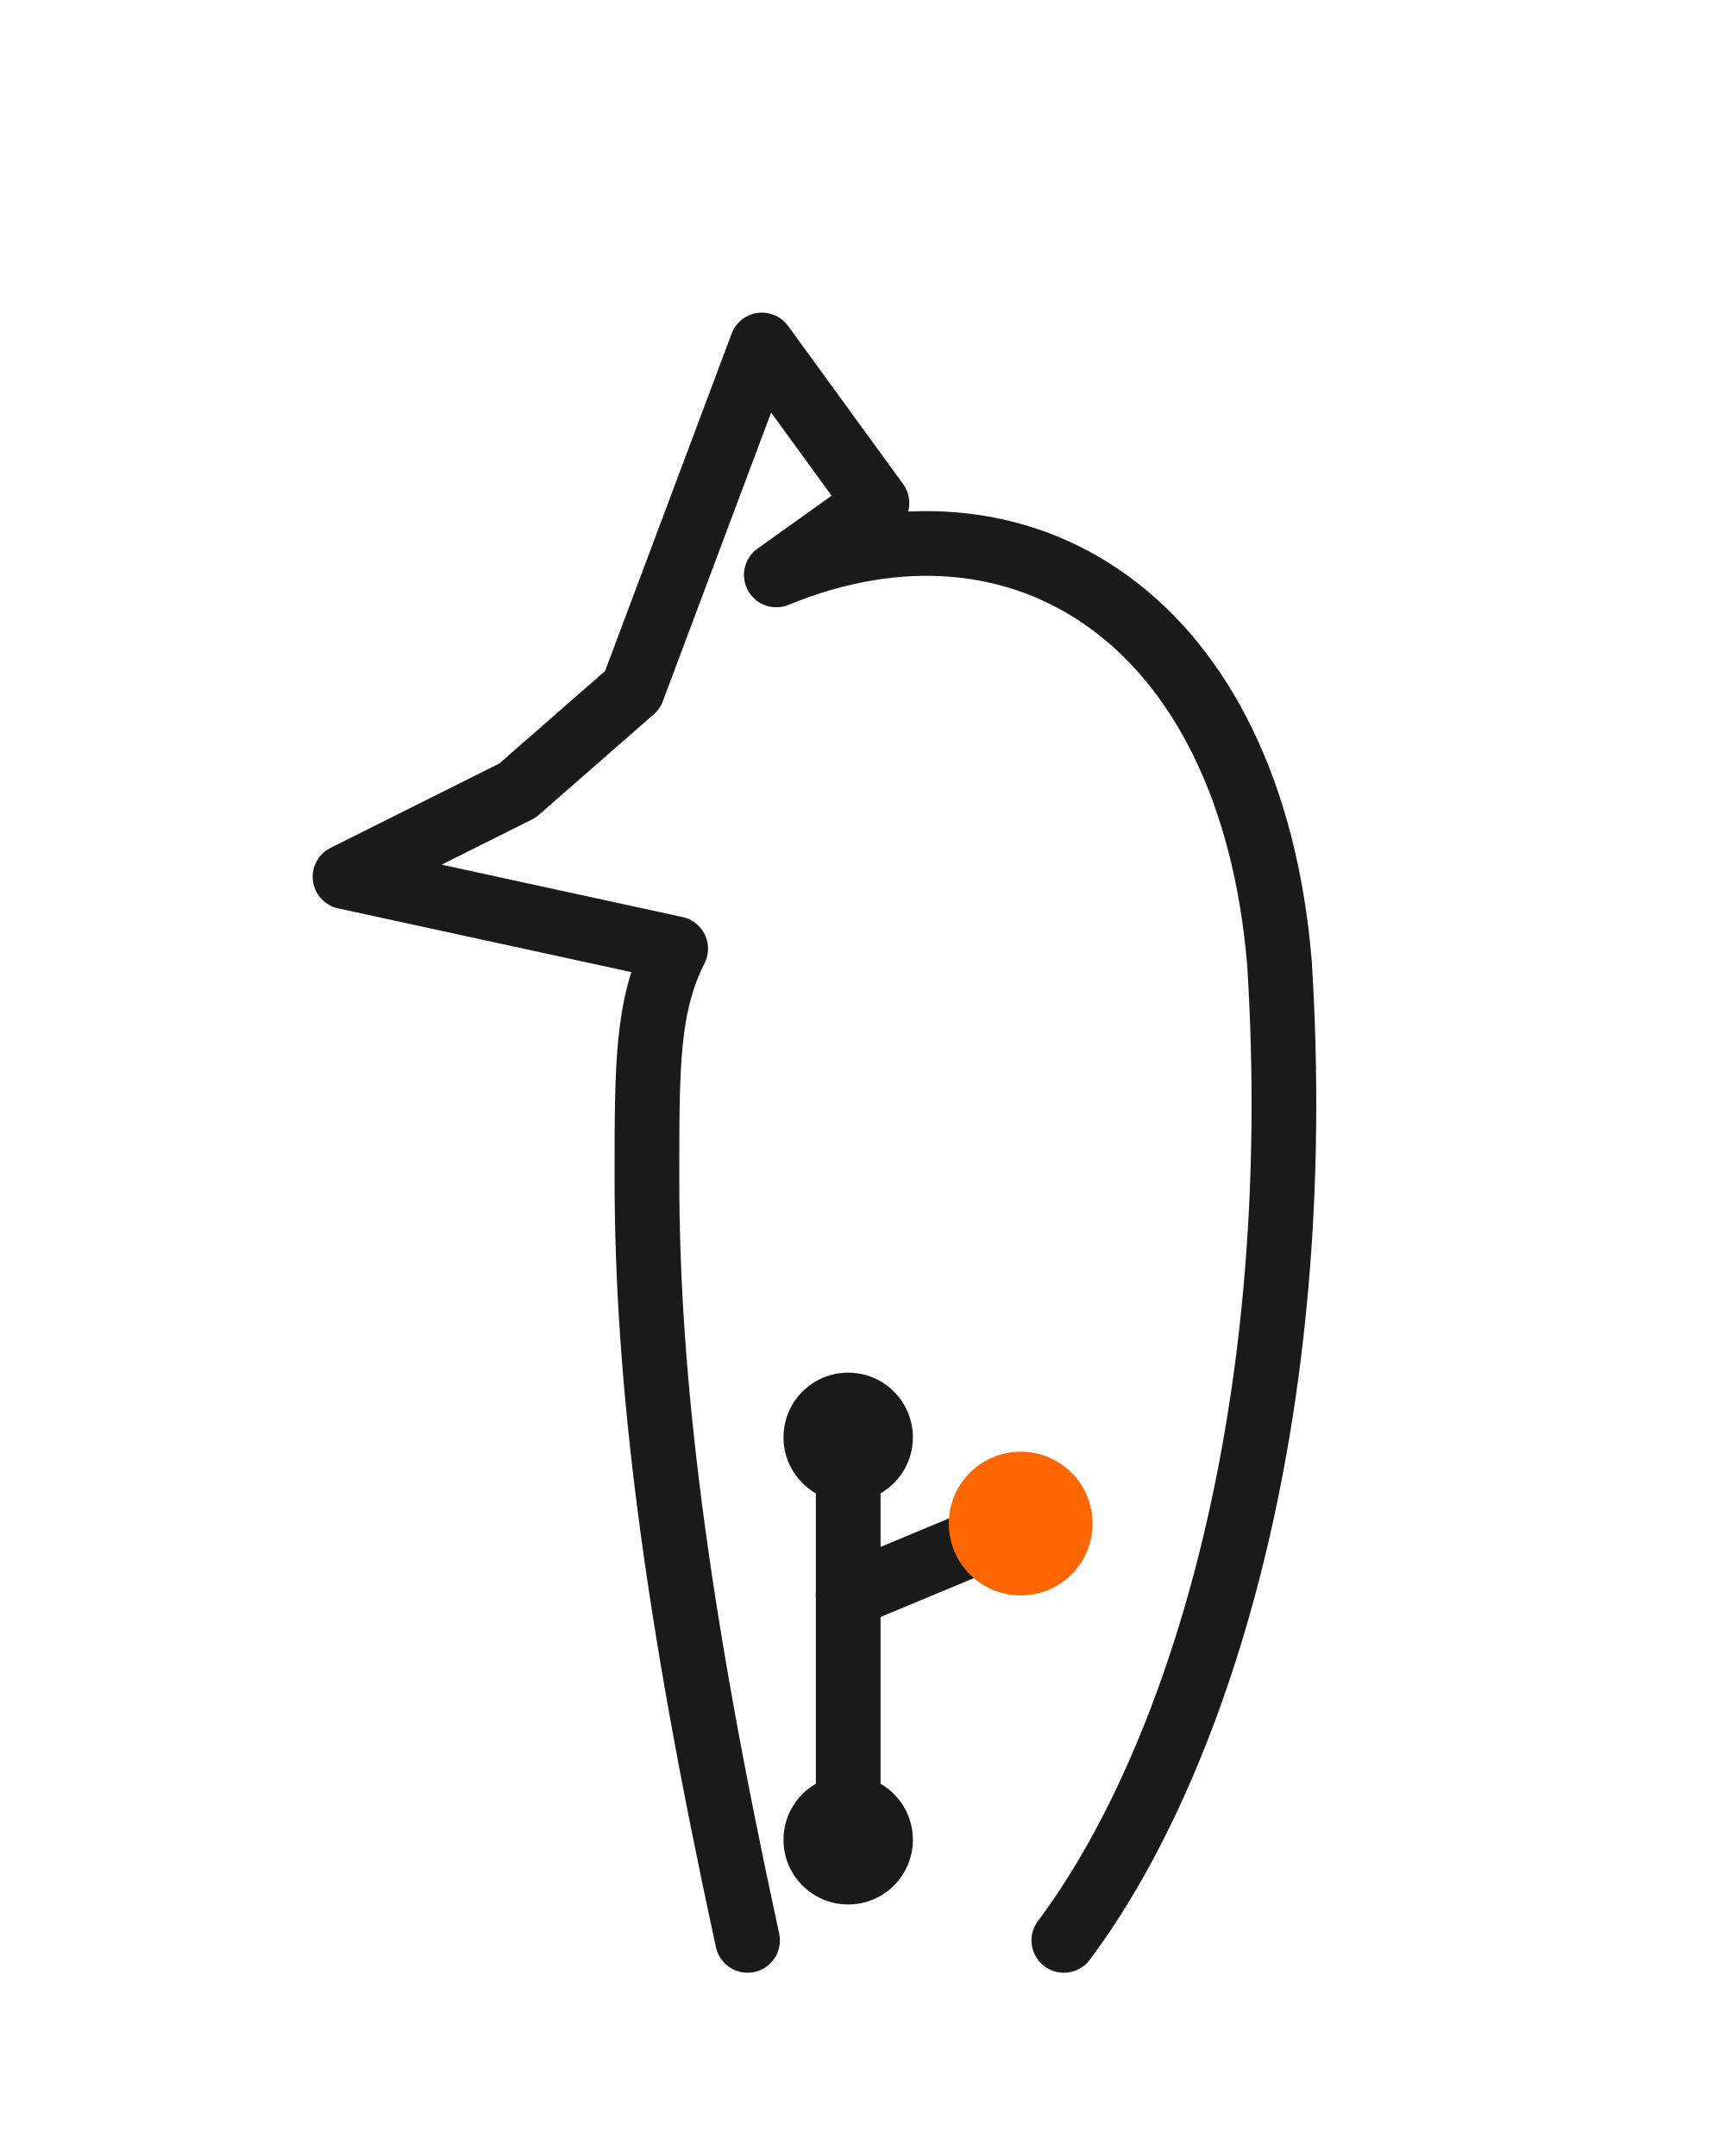
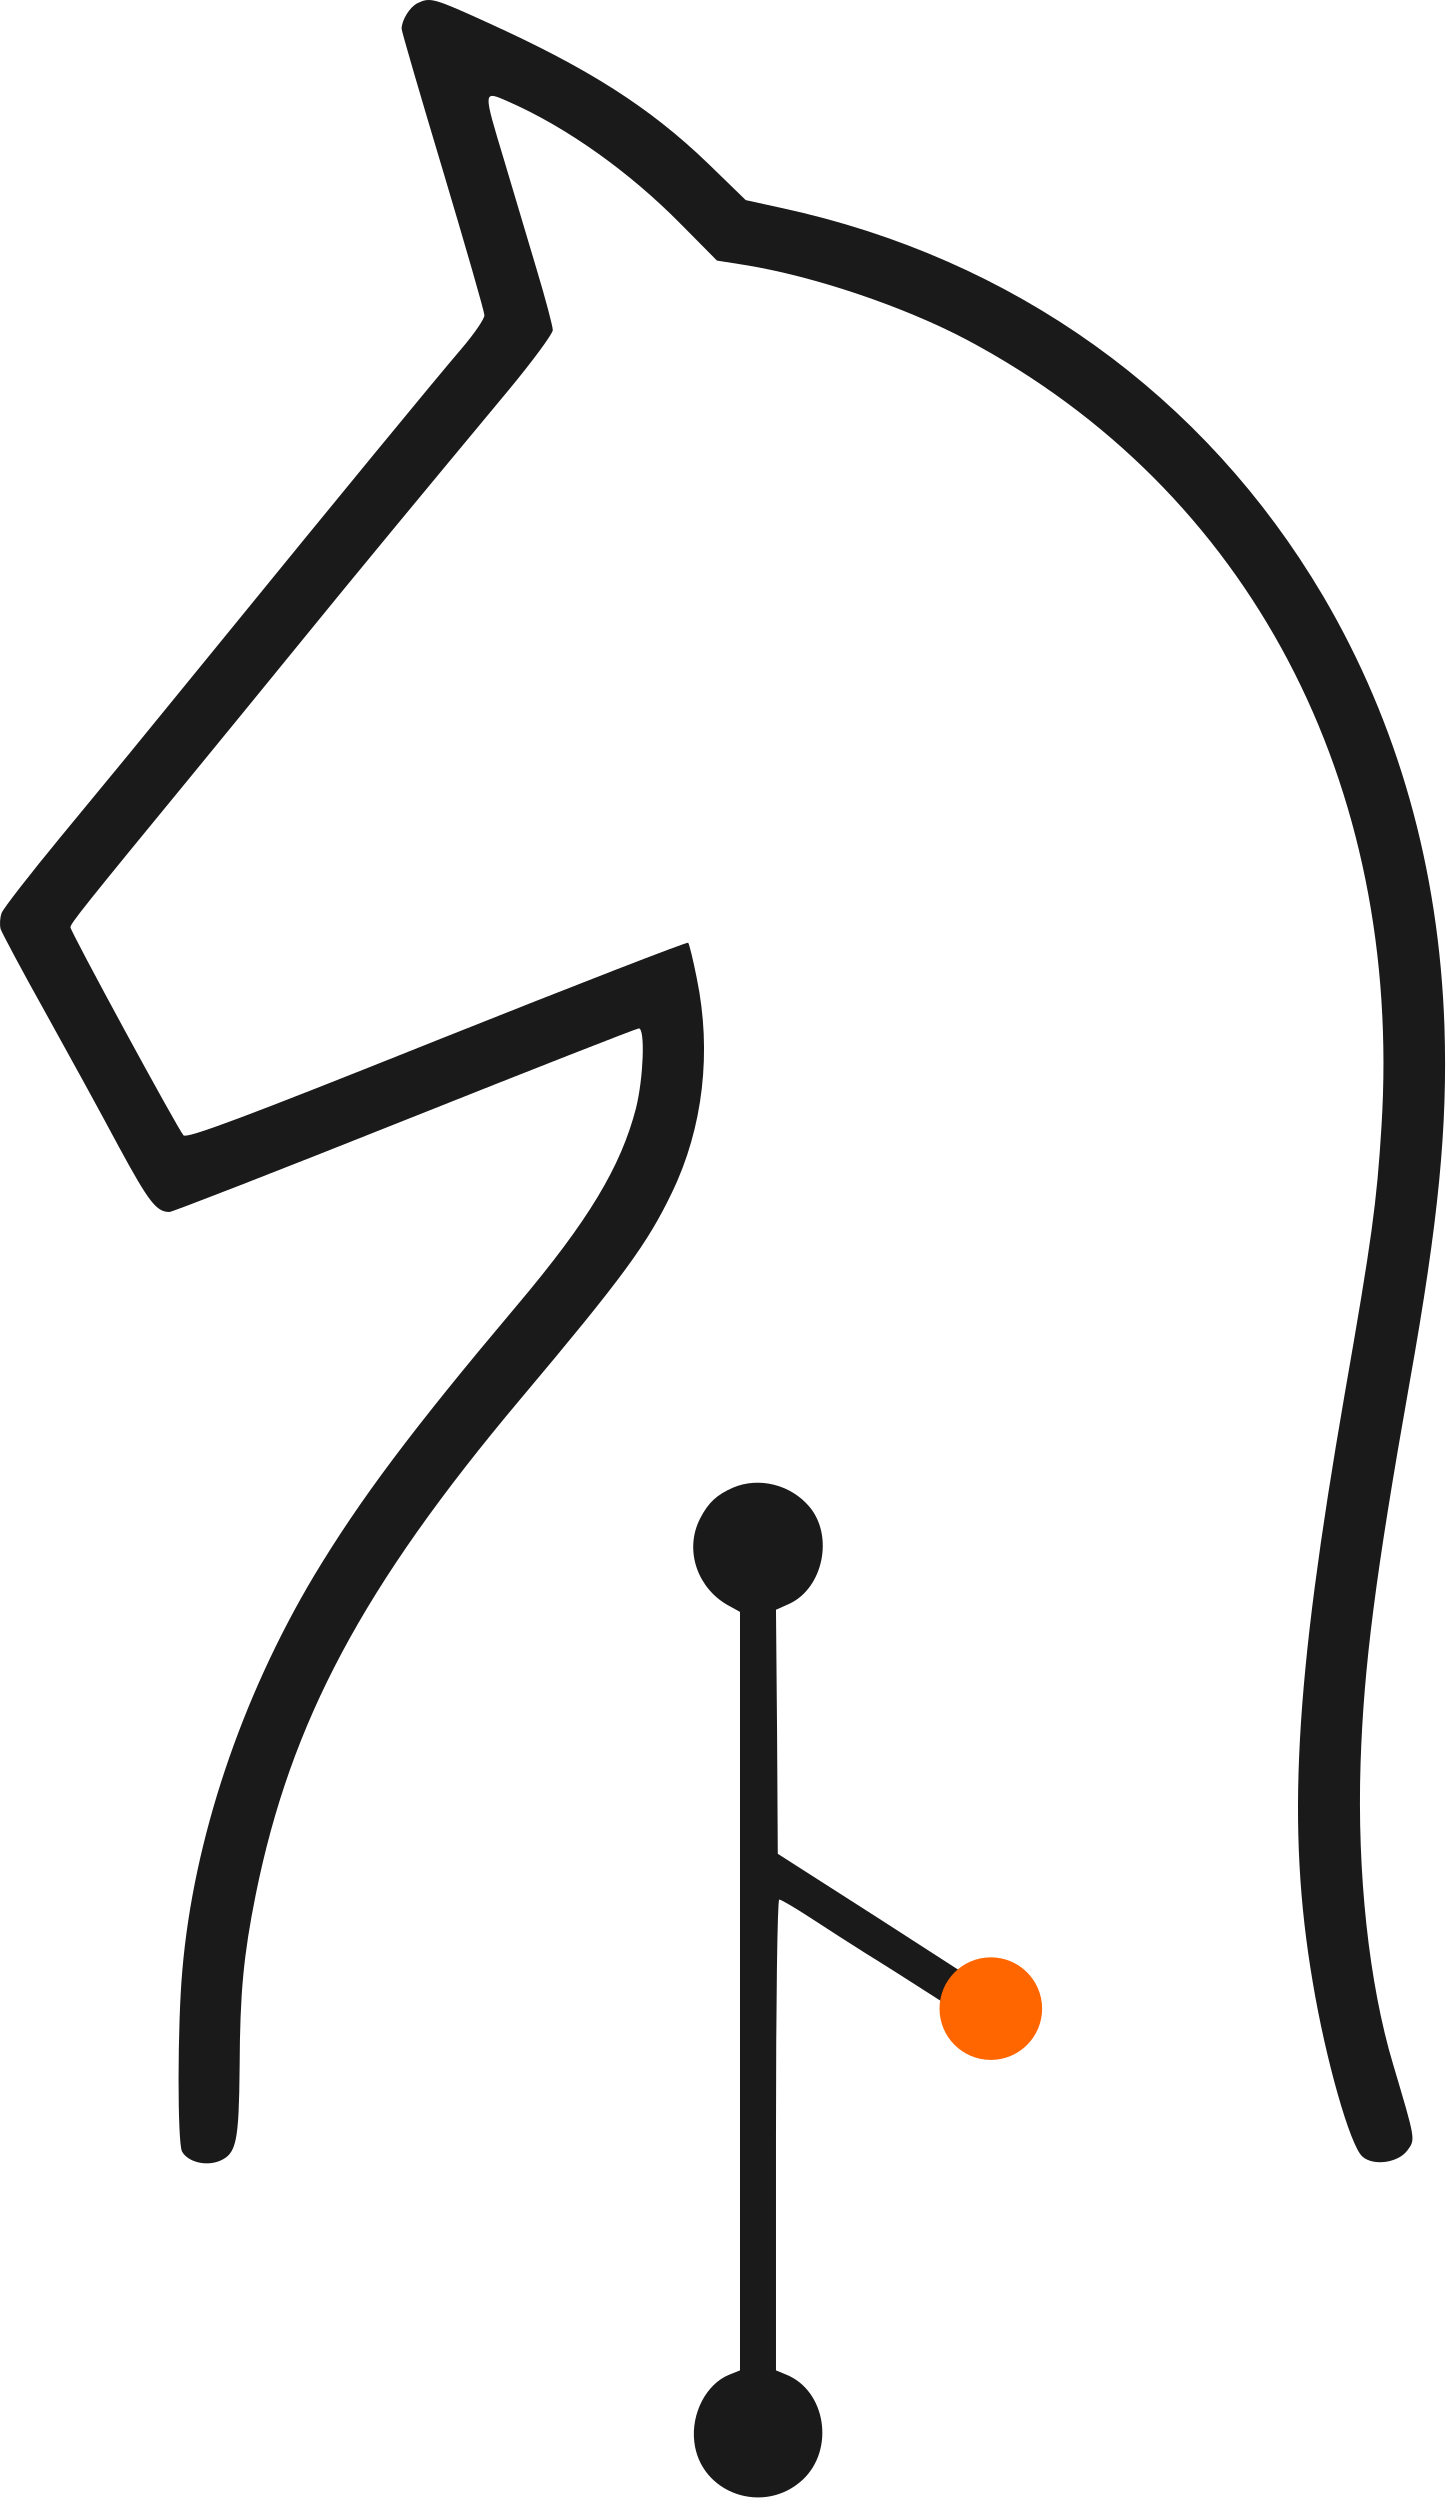
- <svg xmlns="http://www.w3.org/2000/svg" viewBox="0 0 120 150" fill="none" role="img" aria-label="vibechess">
-   <g stroke="#1A1A1A" stroke-width="4.5" stroke-linecap="round" stroke-linejoin="round" fill="none">
-     <path d="M 52 135 C 47 112 45 96 45 82 C 45 74 45 70 47 66 L 24 61 L 36 55              L 44 48 L 53 24 L 61 35 L 54 40 C 71 33 87 43 89 67              C 91 99 83 123 74 135" />
-     <line x1="59" y1="100" x2="59" y2="128" />
-     <line x1="59" y1="111" x2="71" y2="106" />
-   </g>
-   <circle cx="59" cy="100" r="4.5" fill="#1A1A1A" />
-   <circle cx="59" cy="128" r="4.5" fill="#1A1A1A" />
-   <circle cx="71" cy="106" r="5" fill="#FF6600" />
+ <svg xmlns="http://www.w3.org/2000/svg" width="536" height="926" viewBox="0 0 536 926" fill="none" role="img" aria-label="vibechess">
+   <path d="M154.625 1.188C151.825 2.521 148.758 7.455 148.758 10.655C148.758 11.588 155.692 35.321 164.092 63.321C172.492 91.455 179.425 115.455 179.425 116.788C179.425 118.121 175.692 123.588 171.025 129.055C160.758 141.055 123.825 185.988 82.892 236.255C45.158 282.521 47.025 280.255 22.358 310.121C11.158 323.721 1.292 336.388 0.625 338.121C-0.042 339.855 -0.175 342.521 0.225 344.121C0.758 345.588 8.092 359.455 16.758 374.921C25.292 390.255 37.558 412.655 43.958 424.655C55.158 445.321 57.958 448.921 62.758 448.921C63.825 448.921 103.158 433.588 149.958 414.921C196.758 396.255 235.825 380.921 236.625 380.921C239.025 380.921 238.358 399.321 235.558 410.521C229.958 432.121 218.092 451.988 191.425 483.588C152.625 529.588 133.292 555.455 116.358 583.588C89.292 628.921 71.692 681.588 67.558 729.588C65.692 749.988 65.692 793.721 67.425 796.921C69.558 800.788 76.225 802.521 81.425 800.388C87.558 797.721 88.492 793.588 88.758 765.588C88.892 737.988 90.225 724.121 94.758 701.588C107.692 637.721 134.358 587.721 192.625 518.388C230.758 473.055 239.825 460.655 248.892 441.721C260.492 417.721 263.692 389.455 258.092 362.388C256.758 355.588 255.292 349.588 254.892 349.188C254.492 348.788 212.625 365.055 161.825 385.321C90.225 413.988 69.158 421.855 67.958 420.521C65.825 418.121 26.092 345.055 26.092 343.455C26.092 342.121 31.025 335.855 72.225 285.721C82.492 273.188 100.492 251.188 112.092 236.921C132.492 211.855 153.558 186.388 188.358 144.521C197.425 133.588 204.758 123.588 204.758 122.255C204.758 120.921 202.092 110.788 198.758 99.721C195.425 88.655 190.092 70.521 186.758 59.455C178.758 32.921 178.758 33.455 188.492 37.721C209.958 47.188 233.025 63.588 252.092 82.921L265.558 96.521L275.692 98.121C301.425 102.255 334.892 113.588 358.092 125.855C462.625 181.455 519.692 289.855 511.692 417.321C509.958 445.588 508.092 459.055 498.092 516.255C479.425 624.121 476.492 676.788 486.225 734.121C491.025 762.921 500.092 794.788 504.625 798.788C508.625 802.388 517.825 801.188 521.292 796.521C524.358 792.388 524.358 792.788 516.092 764.921C507.025 734.788 502.625 693.721 503.958 652.921C505.158 617.321 509.425 583.721 522.092 512.255C532.892 451.855 536.225 417.188 535.025 380.255C533.025 321.721 517.825 267.988 490.092 220.788C446.092 146.255 375.292 95.588 289.558 77.055L276.225 74.121L262.225 60.521C240.625 39.721 217.958 25.321 180.625 8.388C160.492 -0.812 159.292 -1.079 154.625 1.188Z" fill="#1A1A1A" />
+   <path d="M271.425 551.055C265.425 553.721 262.358 556.521 259.292 562.521C253.292 574.255 258.358 588.788 270.492 595.055L274.092 597.055V737.455V877.988L270.092 879.588C261.558 883.055 255.958 893.988 257.158 904.388C259.292 923.588 282.892 931.855 297.292 918.521C309.292 907.321 305.958 885.588 291.292 879.588L287.425 877.988V790.788C287.425 742.121 287.958 703.588 288.625 703.588C289.292 703.588 294.492 706.655 300.225 710.388C306.092 714.255 315.292 720.121 320.758 723.588C326.225 726.921 338.358 734.655 347.692 740.655L364.625 751.455L367.825 745.855L371.158 740.255L366.225 736.921C363.558 735.188 344.892 723.055 324.758 710.121L288.092 686.655L287.825 641.455L287.425 596.255L292.492 593.988C304.892 588.121 308.892 568.921 299.825 558.121C292.892 549.855 281.025 546.921 271.425 551.055Z" fill="#1A1A1A" />
+   <circle cx="367" cy="744" r="19" fill="#FF6600" />
</svg>
